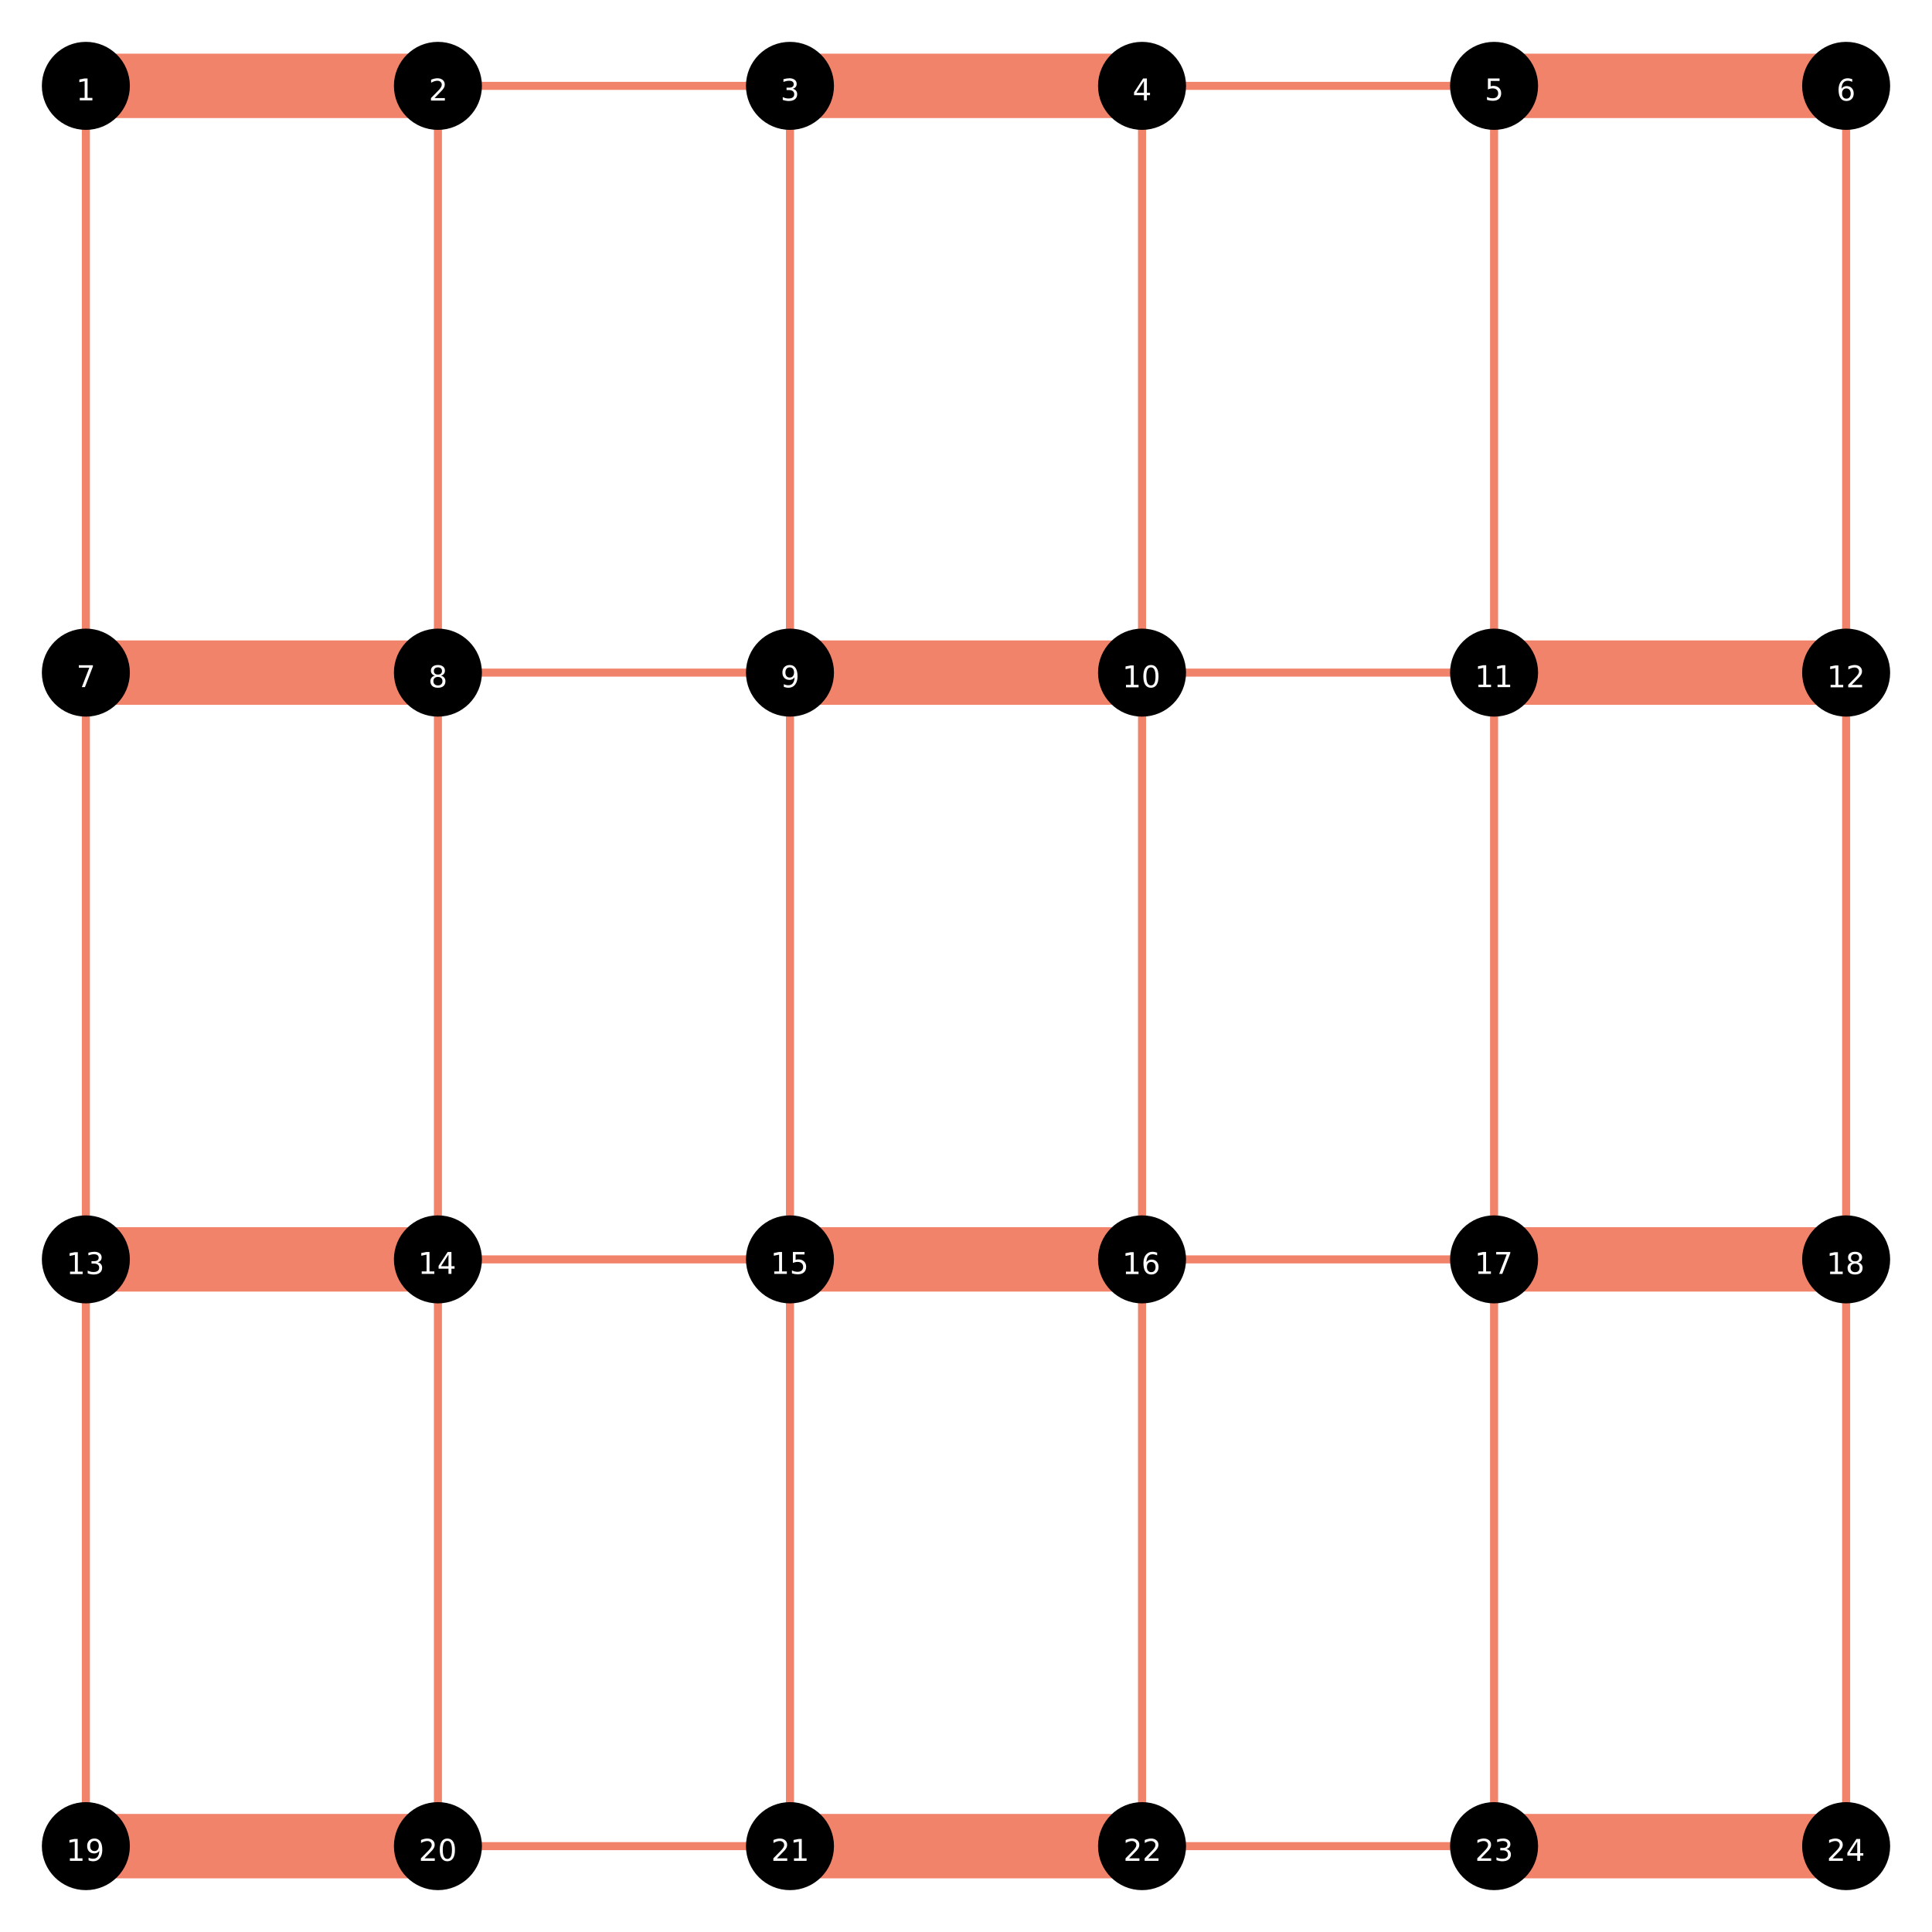
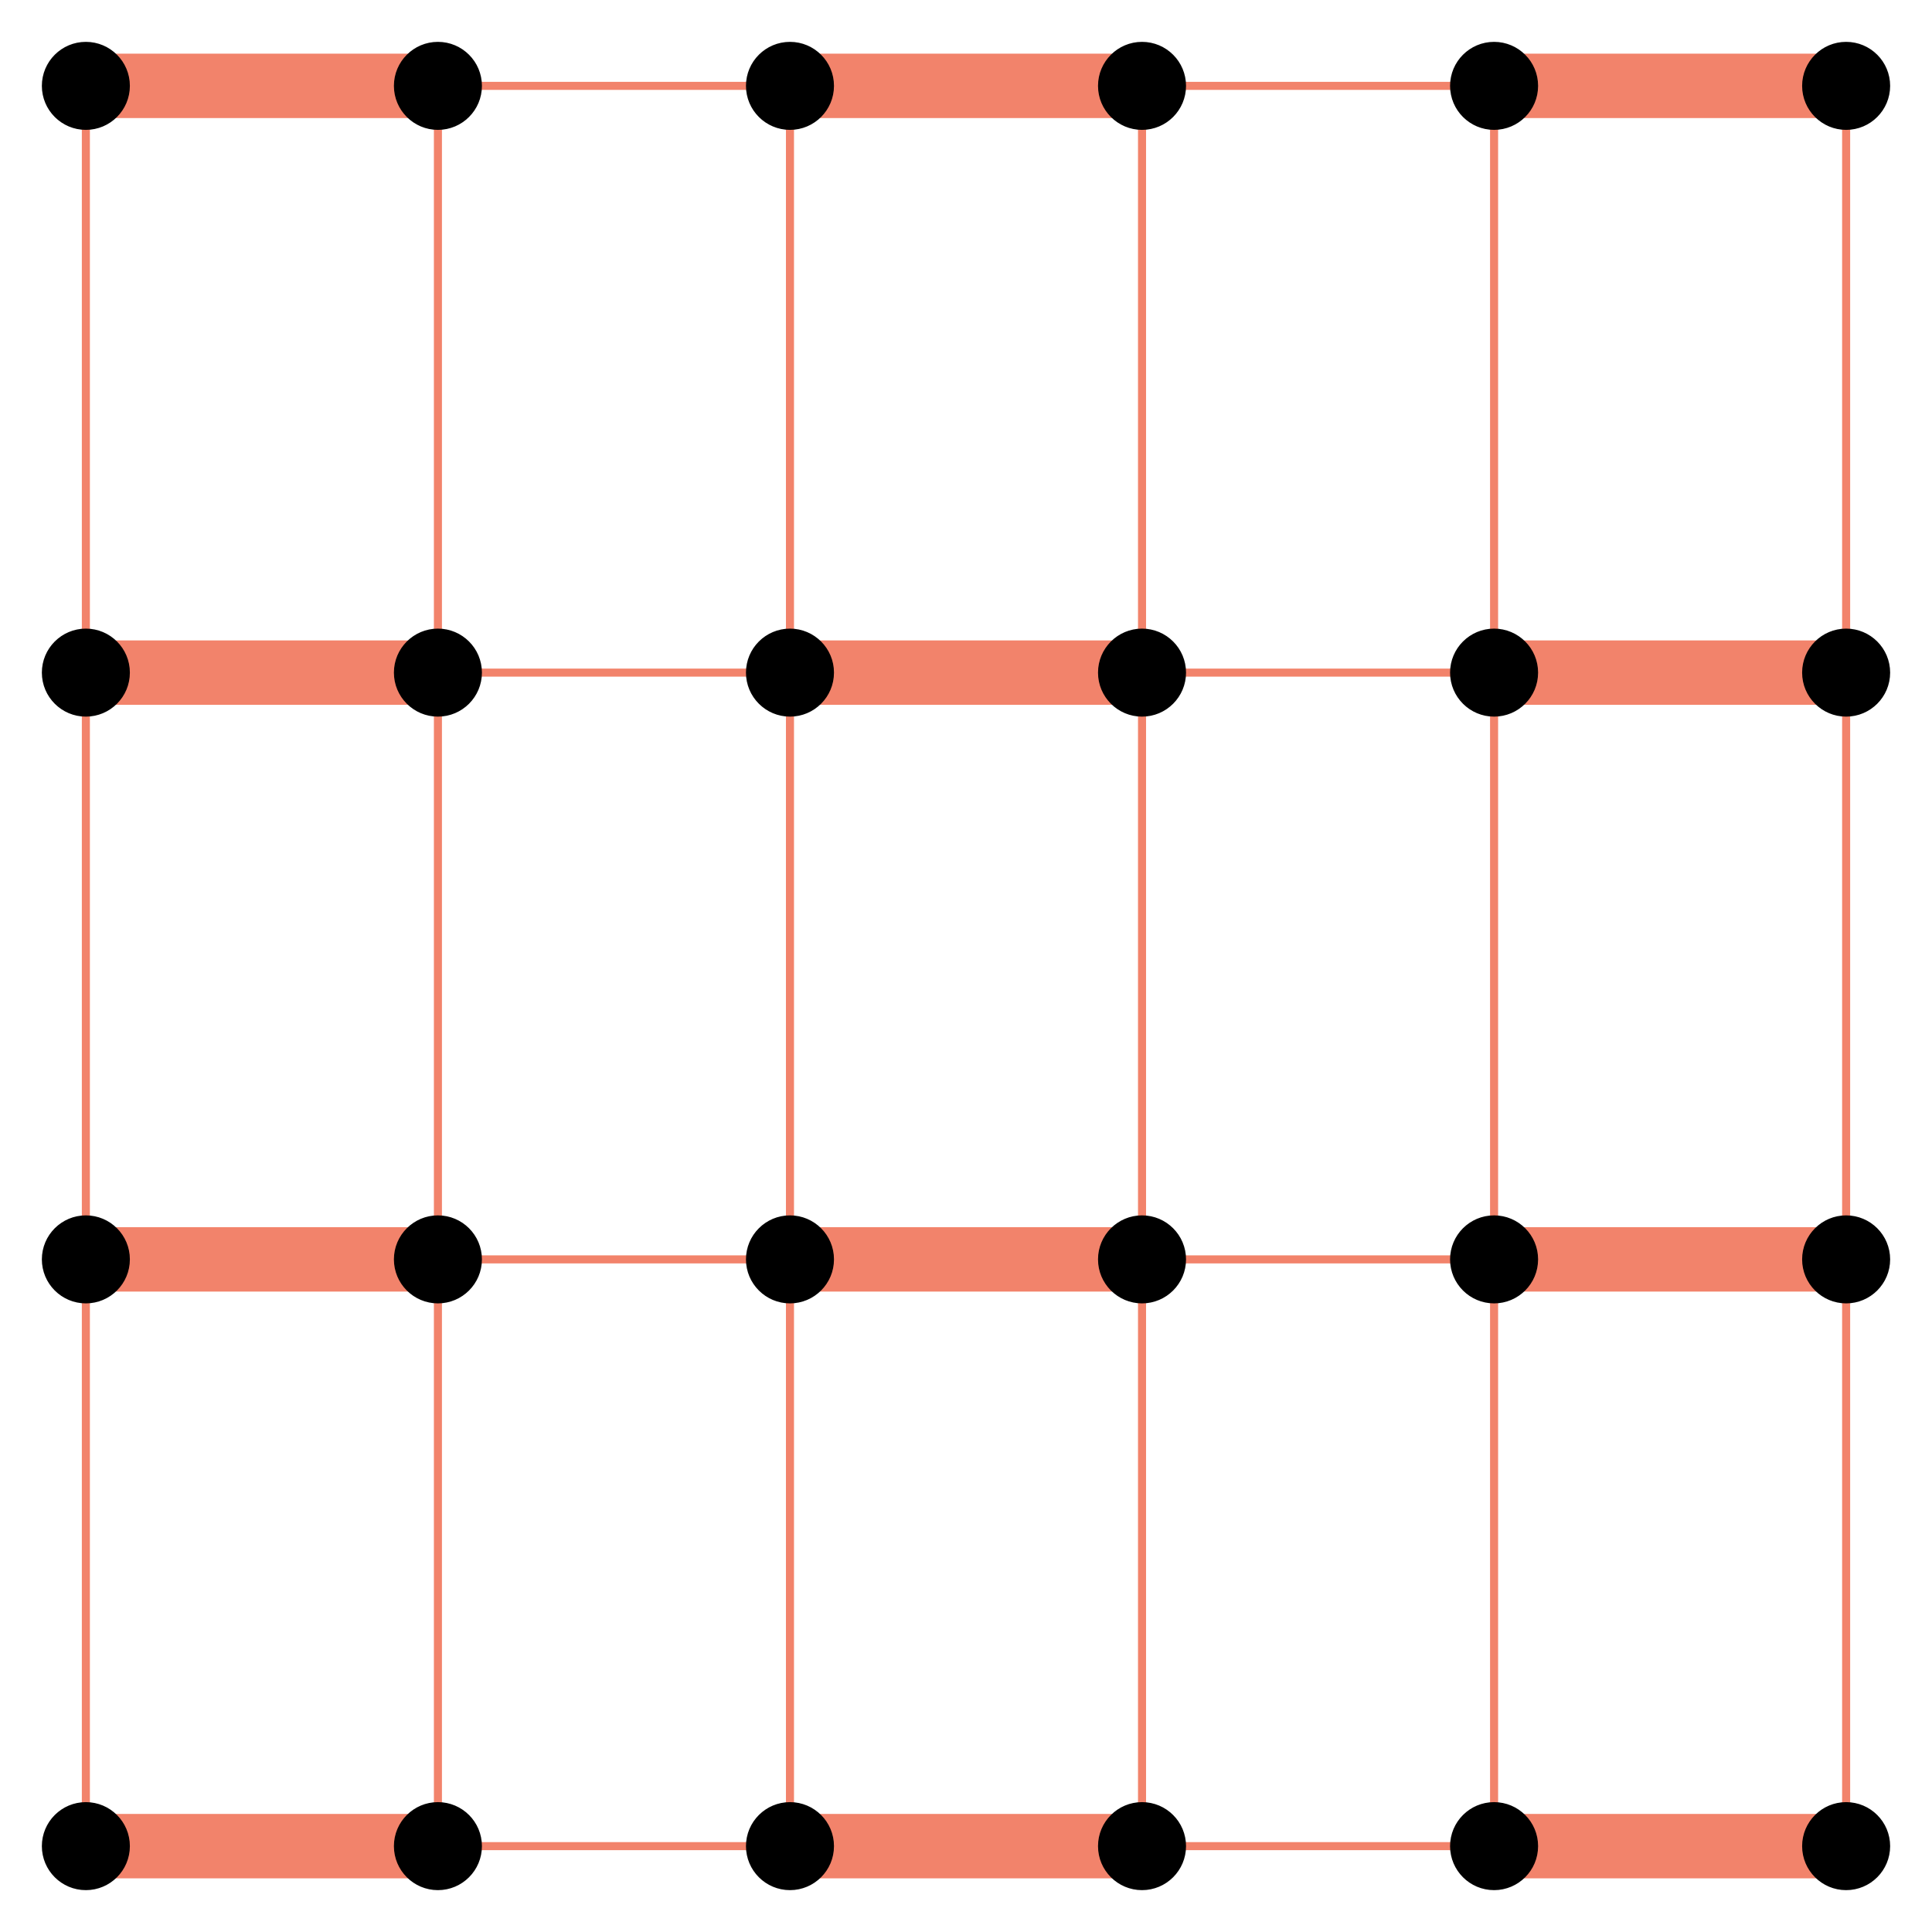
<svg xmlns="http://www.w3.org/2000/svg" xmlns:xlink="http://www.w3.org/1999/xlink" width="900pt" height="900pt" viewBox="0 0 900 900" version="1.1">
  <defs>
    <g>
      <symbol overflow="visible" id="glyph0-0">
        <path style="stroke:none;" d="M 0.703 2.469 L 0.703 -9.875 L 7.703 -9.875 L 7.703 2.469 Z M 1.484 1.703 L 6.922 1.703 L 6.922 -9.078 L 1.484 -9.078 Z M 1.484 1.703 " />
      </symbol>
      <symbol overflow="visible" id="glyph0-1">
        <path style="stroke:none;" d="M 1.734 -1.156 L 4 -1.156 L 4 -8.953 L 1.531 -8.453 L 1.531 -9.719 L 3.984 -10.203 L 5.359 -10.203 L 5.359 -1.156 L 7.609 -1.156 L 7.609 0 L 1.734 0 Z M 1.734 -1.156 " />
      </symbol>
      <symbol overflow="visible" id="glyph0-2">
        <path style="stroke:none;" d="M 2.688 -1.156 L 7.5 -1.156 L 7.5 0 L 1.031 0 L 1.031 -1.156 C 1.551 -1.695 2.266 -2.426 3.172 -3.344 C 4.078 -4.258 4.645 -4.848 4.875 -5.109 C 5.312 -5.609 5.617 -6.031 5.797 -6.375 C 5.973 -6.719 6.062 -7.055 6.062 -7.391 C 6.062 -7.93 5.867 -8.375 5.484 -8.719 C 5.109 -9.062 4.613 -9.234 4 -9.234 C 3.57 -9.234 3.117 -9.156 2.641 -9 C 2.16 -8.852 1.645 -8.625 1.094 -8.312 L 1.094 -9.719 C 1.645 -9.938 2.16 -10.102 2.641 -10.219 C 3.129 -10.332 3.578 -10.391 3.984 -10.391 C 5.035 -10.391 5.875 -10.125 6.5 -9.594 C 7.133 -9.07 7.453 -8.367 7.453 -7.484 C 7.453 -7.055 7.375 -6.656 7.219 -6.281 C 7.062 -5.906 6.773 -5.461 6.359 -4.953 C 6.242 -4.828 5.879 -4.445 5.266 -3.812 C 4.66 -3.176 3.801 -2.289 2.688 -1.156 Z M 2.688 -1.156 " />
      </symbol>
      <symbol overflow="visible" id="glyph0-3">
        <path style="stroke:none;" d="M 5.688 -5.5 C 6.344 -5.363 6.852 -5.07 7.219 -4.625 C 7.594 -4.176 7.781 -3.625 7.781 -2.969 C 7.781 -1.957 7.43 -1.176 6.734 -0.625 C 6.047 -0.07 5.066 0.203 3.797 0.203 C 3.367 0.203 2.926 0.156 2.469 0.062 C 2.02 -0.02 1.551 -0.145 1.062 -0.312 L 1.062 -1.641 C 1.445 -1.422 1.867 -1.254 2.328 -1.141 C 2.785 -1.023 3.258 -0.969 3.75 -0.969 C 4.613 -0.969 5.27 -1.133 5.719 -1.469 C 6.176 -1.812 6.406 -2.312 6.406 -2.969 C 6.406 -3.57 6.191 -4.039 5.766 -4.375 C 5.348 -4.719 4.766 -4.891 4.016 -4.891 L 2.828 -4.891 L 2.828 -6.016 L 4.078 -6.016 C 4.754 -6.016 5.27 -6.148 5.625 -6.422 C 5.988 -6.703 6.172 -7.098 6.172 -7.609 C 6.172 -8.129 5.984 -8.531 5.609 -8.812 C 5.242 -9.094 4.711 -9.234 4.016 -9.234 C 3.641 -9.234 3.234 -9.191 2.797 -9.109 C 2.367 -9.023 1.895 -8.895 1.375 -8.719 L 1.375 -9.953 C 1.895 -10.098 2.383 -10.207 2.844 -10.281 C 3.301 -10.352 3.734 -10.391 4.141 -10.391 C 5.191 -10.391 6.02 -10.148 6.625 -9.672 C 7.238 -9.203 7.547 -8.562 7.547 -7.75 C 7.547 -7.176 7.383 -6.695 7.062 -6.312 C 6.738 -5.926 6.281 -5.656 5.688 -5.5 Z M 5.688 -5.5 " />
      </symbol>
      <symbol overflow="visible" id="glyph0-4">
        <path style="stroke:none;" d="M 5.297 -9 L 1.812 -3.562 L 5.297 -3.562 Z M 4.922 -10.203 L 6.672 -10.203 L 6.672 -3.562 L 8.125 -3.562 L 8.125 -2.406 L 6.672 -2.406 L 6.672 0 L 5.297 0 L 5.297 -2.406 L 0.688 -2.406 L 0.688 -3.734 Z M 4.922 -10.203 " />
      </symbol>
      <symbol overflow="visible" id="glyph0-5">
        <path style="stroke:none;" d="M 1.516 -10.203 L 6.938 -10.203 L 6.938 -9.047 L 2.781 -9.047 L 2.781 -6.547 C 2.977 -6.609 3.176 -6.656 3.375 -6.688 C 3.57 -6.727 3.773 -6.75 3.984 -6.75 C 5.117 -6.75 6.02 -6.438 6.688 -5.812 C 7.352 -5.188 7.688 -4.344 7.688 -3.281 C 7.688 -2.176 7.344 -1.316 6.656 -0.703 C 5.977 -0.098 5.016 0.203 3.766 0.203 C 3.336 0.203 2.898 0.164 2.453 0.094 C 2.016 0.02 1.555 -0.086 1.078 -0.234 L 1.078 -1.625 C 1.492 -1.406 1.922 -1.238 2.359 -1.125 C 2.797 -1.02 3.254 -0.969 3.734 -0.969 C 4.523 -0.969 5.148 -1.172 5.609 -1.578 C 6.066 -1.992 6.297 -2.562 6.297 -3.281 C 6.297 -3.988 6.066 -4.547 5.609 -4.953 C 5.148 -5.367 4.523 -5.578 3.734 -5.578 C 3.367 -5.578 3 -5.535 2.625 -5.453 C 2.258 -5.379 1.891 -5.254 1.516 -5.078 Z M 1.516 -10.203 " />
      </symbol>
      <symbol overflow="visible" id="glyph0-6">
        <path style="stroke:none;" d="M 4.625 -5.656 C 4 -5.656 3.504 -5.441 3.141 -5.016 C 2.785 -4.586 2.609 -4.008 2.609 -3.281 C 2.609 -2.539 2.785 -1.957 3.141 -1.531 C 3.504 -1.102 4 -0.891 4.625 -0.891 C 5.238 -0.891 5.727 -1.102 6.094 -1.531 C 6.457 -1.957 6.641 -2.539 6.641 -3.281 C 6.641 -4.008 6.457 -4.586 6.094 -5.016 C 5.727 -5.441 5.238 -5.656 4.625 -5.656 Z M 7.359 -9.984 L 7.359 -8.719 C 7.016 -8.883 6.664 -9.008 6.312 -9.094 C 5.957 -9.188 5.609 -9.234 5.266 -9.234 C 4.348 -9.234 3.648 -8.926 3.172 -8.312 C 2.691 -7.695 2.422 -6.766 2.359 -5.516 C 2.617 -5.91 2.953 -6.211 3.359 -6.422 C 3.766 -6.641 4.211 -6.75 4.703 -6.75 C 5.723 -6.75 6.531 -6.438 7.125 -5.812 C 7.727 -5.188 8.031 -4.344 8.031 -3.281 C 8.031 -2.227 7.719 -1.383 7.094 -0.75 C 6.477 -0.113 5.656 0.203 4.625 0.203 C 3.438 0.203 2.531 -0.25 1.906 -1.156 C 1.289 -2.062 0.984 -3.375 0.984 -5.094 C 0.984 -6.707 1.363 -7.992 2.125 -8.953 C 2.895 -9.91 3.922 -10.391 5.203 -10.391 C 5.555 -10.391 5.906 -10.352 6.25 -10.281 C 6.602 -10.219 6.973 -10.117 7.359 -9.984 Z M 7.359 -9.984 " />
      </symbol>
      <symbol overflow="visible" id="glyph0-7">
        <path style="stroke:none;" d="M 1.156 -10.203 L 7.719 -10.203 L 7.719 -9.625 L 4 0 L 2.562 0 L 6.047 -9.047 L 1.156 -9.047 Z M 1.156 -10.203 " />
      </symbol>
      <symbol overflow="visible" id="glyph0-8">
        <path style="stroke:none;" d="M 4.453 -4.844 C 3.797 -4.844 3.281 -4.664 2.906 -4.312 C 2.531 -3.969 2.344 -3.488 2.344 -2.875 C 2.344 -2.258 2.531 -1.773 2.906 -1.422 C 3.281 -1.066 3.797 -0.891 4.453 -0.891 C 5.109 -0.891 5.625 -1.066 6 -1.422 C 6.375 -1.773 6.562 -2.258 6.562 -2.875 C 6.562 -3.488 6.375 -3.969 6 -4.312 C 5.625 -4.664 5.109 -4.844 4.453 -4.844 Z M 3.062 -5.438 C 2.477 -5.582 2.02 -5.859 1.688 -6.266 C 1.352 -6.672 1.188 -7.164 1.188 -7.75 C 1.188 -8.562 1.477 -9.203 2.062 -9.672 C 2.645 -10.148 3.441 -10.391 4.453 -10.391 C 5.461 -10.391 6.258 -10.148 6.844 -9.672 C 7.426 -9.203 7.719 -8.562 7.719 -7.75 C 7.719 -7.164 7.551 -6.672 7.219 -6.266 C 6.883 -5.859 6.426 -5.582 5.844 -5.438 C 6.508 -5.281 7.023 -4.973 7.391 -4.516 C 7.766 -4.066 7.953 -3.52 7.953 -2.875 C 7.953 -1.883 7.648 -1.125 7.047 -0.594 C 6.441 -0.062 5.578 0.203 4.453 0.203 C 3.328 0.203 2.461 -0.062 1.859 -0.594 C 1.254 -1.125 0.953 -1.883 0.953 -2.875 C 0.953 -3.52 1.141 -4.066 1.516 -4.516 C 1.891 -4.973 2.406 -5.281 3.062 -5.438 Z M 2.562 -7.609 C 2.562 -7.086 2.727 -6.676 3.062 -6.375 C 3.395 -6.082 3.859 -5.938 4.453 -5.938 C 5.047 -5.938 5.508 -6.082 5.844 -6.375 C 6.176 -6.676 6.344 -7.086 6.344 -7.609 C 6.344 -8.141 6.176 -8.551 5.844 -8.844 C 5.508 -9.145 5.047 -9.297 4.453 -9.297 C 3.859 -9.297 3.395 -9.145 3.062 -8.844 C 2.727 -8.551 2.562 -8.141 2.562 -7.609 Z M 2.562 -7.609 " />
      </symbol>
      <symbol overflow="visible" id="glyph0-9">
        <path style="stroke:none;" d="M 1.531 -0.219 L 1.531 -1.469 C 1.883 -1.301 2.238 -1.176 2.594 -1.094 C 2.945 -1.008 3.297 -0.969 3.641 -0.969 C 4.547 -0.969 5.238 -1.27 5.719 -1.875 C 6.207 -2.488 6.484 -3.422 6.547 -4.672 C 6.285 -4.285 5.953 -3.984 5.547 -3.766 C 5.141 -3.555 4.691 -3.453 4.203 -3.453 C 3.18 -3.453 2.367 -3.758 1.766 -4.375 C 1.172 -5 0.875 -5.848 0.875 -6.922 C 0.875 -7.961 1.18 -8.801 1.797 -9.438 C 2.422 -10.07 3.25 -10.391 4.281 -10.391 C 5.469 -10.391 6.367 -9.938 6.984 -9.031 C 7.609 -8.125 7.922 -6.812 7.922 -5.094 C 7.922 -3.488 7.539 -2.203 6.781 -1.234 C 6.02 -0.273 4.992 0.203 3.703 0.203 C 3.348 0.203 2.992 0.164 2.641 0.094 C 2.285 0.031 1.914 -0.07 1.531 -0.219 Z M 4.281 -4.547 C 4.906 -4.547 5.395 -4.754 5.75 -5.172 C 6.113 -5.598 6.297 -6.18 6.297 -6.922 C 6.297 -7.648 6.113 -8.227 5.75 -8.656 C 5.395 -9.082 4.906 -9.297 4.281 -9.297 C 3.664 -9.297 3.176 -9.082 2.812 -8.656 C 2.445 -8.227 2.266 -7.648 2.266 -6.922 C 2.266 -6.18 2.445 -5.598 2.812 -5.172 C 3.176 -4.754 3.664 -4.547 4.281 -4.547 Z M 4.281 -4.547 " />
      </symbol>
      <symbol overflow="visible" id="glyph0-10">
        <path style="stroke:none;" d="M 4.453 -9.297 C 3.742 -9.297 3.207 -8.945 2.844 -8.25 C 2.488 -7.551 2.312 -6.5 2.312 -5.094 C 2.312 -3.695 2.488 -2.645 2.844 -1.938 C 3.207 -1.238 3.742 -0.891 4.453 -0.891 C 5.172 -0.891 5.707 -1.238 6.062 -1.938 C 6.414 -2.645 6.594 -3.695 6.594 -5.094 C 6.594 -6.5 6.414 -7.551 6.062 -8.25 C 5.707 -8.945 5.172 -9.297 4.453 -9.297 Z M 4.453 -10.391 C 5.598 -10.391 6.473 -9.938 7.078 -9.031 C 7.68 -8.125 7.984 -6.812 7.984 -5.094 C 7.984 -3.375 7.68 -2.062 7.078 -1.156 C 6.473 -0.25 5.598 0.203 4.453 0.203 C 3.305 0.203 2.43 -0.25 1.828 -1.156 C 1.223 -2.062 0.922 -3.375 0.922 -5.094 C 0.922 -6.812 1.223 -8.125 1.828 -9.031 C 2.43 -9.938 3.305 -10.391 4.453 -10.391 Z M 4.453 -10.391 " />
      </symbol>
    </g>
  </defs>
-   <g id="surface21">
+   <g id="surface16">
    <rect x="0" y="0" width="900" height="900" style="fill:rgb(100%,100%,100%);fill-opacity:1;stroke:none;" />
    <path style="fill:none;stroke-width:30;stroke-linecap:butt;stroke-linejoin:miter;stroke:rgb(94.902%,51.373%,41.961%);stroke-opacity:1;stroke-miterlimit:10;" d="M 40 40 L 204 40 " />
    <path style="fill:none;stroke-width:3.75;stroke-linecap:butt;stroke-linejoin:miter;stroke:rgb(94.902%,51.373%,41.961%);stroke-opacity:1;stroke-miterlimit:10;" d="M 40 40 L 40 313.332 " />
    <path style="fill:none;stroke-width:3.75;stroke-linecap:butt;stroke-linejoin:miter;stroke:rgb(94.902%,51.373%,41.961%);stroke-opacity:1;stroke-miterlimit:10;" d="M 204 40 L 368 40 " />
    <path style="fill:none;stroke-width:3.75;stroke-linecap:butt;stroke-linejoin:miter;stroke:rgb(94.902%,51.373%,41.961%);stroke-opacity:1;stroke-miterlimit:10;" d="M 204 40 L 204 313.332 " />
    <path style="fill:none;stroke-width:30;stroke-linecap:butt;stroke-linejoin:miter;stroke:rgb(94.902%,51.373%,41.961%);stroke-opacity:1;stroke-miterlimit:10;" d="M 368 40 L 532 40 " />
    <path style="fill:none;stroke-width:3.75;stroke-linecap:butt;stroke-linejoin:miter;stroke:rgb(94.902%,51.373%,41.961%);stroke-opacity:1;stroke-miterlimit:10;" d="M 368 40 L 368 313.332 " />
    <path style="fill:none;stroke-width:3.75;stroke-linecap:butt;stroke-linejoin:miter;stroke:rgb(94.902%,51.373%,41.961%);stroke-opacity:1;stroke-miterlimit:10;" d="M 532 40 L 696 40 " />
    <path style="fill:none;stroke-width:3.75;stroke-linecap:butt;stroke-linejoin:miter;stroke:rgb(94.902%,51.373%,41.961%);stroke-opacity:1;stroke-miterlimit:10;" d="M 532 40 L 532 313.332 " />
    <path style="fill:none;stroke-width:30;stroke-linecap:butt;stroke-linejoin:miter;stroke:rgb(94.902%,51.373%,41.961%);stroke-opacity:1;stroke-miterlimit:10;" d="M 696 40 L 860 40 " />
    <path style="fill:none;stroke-width:3.75;stroke-linecap:butt;stroke-linejoin:miter;stroke:rgb(94.902%,51.373%,41.961%);stroke-opacity:1;stroke-miterlimit:10;" d="M 696 40 L 696 313.332 " />
    <path style="fill:none;stroke-width:3.75;stroke-linecap:butt;stroke-linejoin:miter;stroke:rgb(94.902%,51.373%,41.961%);stroke-opacity:1;stroke-miterlimit:10;" d="M 860 40 L 860 313.332 " />
    <path style="fill:none;stroke-width:30;stroke-linecap:butt;stroke-linejoin:miter;stroke:rgb(94.902%,51.373%,41.961%);stroke-opacity:1;stroke-miterlimit:10;" d="M 40 313.332 L 204 313.332 " />
    <path style="fill:none;stroke-width:3.75;stroke-linecap:butt;stroke-linejoin:miter;stroke:rgb(94.902%,51.373%,41.961%);stroke-opacity:1;stroke-miterlimit:10;" d="M 40 313.332 L 40 586.668 " />
    <path style="fill:none;stroke-width:3.75;stroke-linecap:butt;stroke-linejoin:miter;stroke:rgb(94.902%,51.373%,41.961%);stroke-opacity:1;stroke-miterlimit:10;" d="M 204 313.332 L 368 313.332 " />
    <path style="fill:none;stroke-width:3.75;stroke-linecap:butt;stroke-linejoin:miter;stroke:rgb(94.902%,51.373%,41.961%);stroke-opacity:1;stroke-miterlimit:10;" d="M 204 313.332 L 204 586.668 " />
    <path style="fill:none;stroke-width:30;stroke-linecap:butt;stroke-linejoin:miter;stroke:rgb(94.902%,51.373%,41.961%);stroke-opacity:1;stroke-miterlimit:10;" d="M 368 313.332 L 532 313.332 " />
    <path style="fill:none;stroke-width:3.75;stroke-linecap:butt;stroke-linejoin:miter;stroke:rgb(94.902%,51.373%,41.961%);stroke-opacity:1;stroke-miterlimit:10;" d="M 368 313.332 L 368 586.668 " />
    <path style="fill:none;stroke-width:3.75;stroke-linecap:butt;stroke-linejoin:miter;stroke:rgb(94.902%,51.373%,41.961%);stroke-opacity:1;stroke-miterlimit:10;" d="M 532 313.332 L 696 313.332 " />
    <path style="fill:none;stroke-width:3.75;stroke-linecap:butt;stroke-linejoin:miter;stroke:rgb(94.902%,51.373%,41.961%);stroke-opacity:1;stroke-miterlimit:10;" d="M 532 313.332 L 532 586.668 " />
    <path style="fill:none;stroke-width:30;stroke-linecap:butt;stroke-linejoin:miter;stroke:rgb(94.902%,51.373%,41.961%);stroke-opacity:1;stroke-miterlimit:10;" d="M 696 313.332 L 860 313.332 " />
    <path style="fill:none;stroke-width:3.75;stroke-linecap:butt;stroke-linejoin:miter;stroke:rgb(94.902%,51.373%,41.961%);stroke-opacity:1;stroke-miterlimit:10;" d="M 696 313.332 L 696 586.668 " />
    <path style="fill:none;stroke-width:3.75;stroke-linecap:butt;stroke-linejoin:miter;stroke:rgb(94.902%,51.373%,41.961%);stroke-opacity:1;stroke-miterlimit:10;" d="M 860 313.332 L 860 586.668 " />
    <path style="fill:none;stroke-width:30;stroke-linecap:butt;stroke-linejoin:miter;stroke:rgb(94.902%,51.373%,41.961%);stroke-opacity:1;stroke-miterlimit:10;" d="M 40 586.668 L 204 586.668 " />
    <path style="fill:none;stroke-width:3.75;stroke-linecap:butt;stroke-linejoin:miter;stroke:rgb(94.902%,51.373%,41.961%);stroke-opacity:1;stroke-miterlimit:10;" d="M 40 586.668 L 40 860 " />
    <path style="fill:none;stroke-width:3.75;stroke-linecap:butt;stroke-linejoin:miter;stroke:rgb(94.902%,51.373%,41.961%);stroke-opacity:1;stroke-miterlimit:10;" d="M 204 586.668 L 368 586.668 " />
    <path style="fill:none;stroke-width:3.75;stroke-linecap:butt;stroke-linejoin:miter;stroke:rgb(94.902%,51.373%,41.961%);stroke-opacity:1;stroke-miterlimit:10;" d="M 204 586.668 L 204 860 " />
    <path style="fill:none;stroke-width:30;stroke-linecap:butt;stroke-linejoin:miter;stroke:rgb(94.902%,51.373%,41.961%);stroke-opacity:1;stroke-miterlimit:10;" d="M 368 586.668 L 532 586.668 " />
    <path style="fill:none;stroke-width:3.75;stroke-linecap:butt;stroke-linejoin:miter;stroke:rgb(94.902%,51.373%,41.961%);stroke-opacity:1;stroke-miterlimit:10;" d="M 368 586.668 L 368 860 " />
    <path style="fill:none;stroke-width:3.75;stroke-linecap:butt;stroke-linejoin:miter;stroke:rgb(94.902%,51.373%,41.961%);stroke-opacity:1;stroke-miterlimit:10;" d="M 532 586.668 L 696 586.668 " />
    <path style="fill:none;stroke-width:3.75;stroke-linecap:butt;stroke-linejoin:miter;stroke:rgb(94.902%,51.373%,41.961%);stroke-opacity:1;stroke-miterlimit:10;" d="M 532 586.668 L 532 860 " />
    <path style="fill:none;stroke-width:30;stroke-linecap:butt;stroke-linejoin:miter;stroke:rgb(94.902%,51.373%,41.961%);stroke-opacity:1;stroke-miterlimit:10;" d="M 696 586.668 L 860 586.668 " />
    <path style="fill:none;stroke-width:3.75;stroke-linecap:butt;stroke-linejoin:miter;stroke:rgb(94.902%,51.373%,41.961%);stroke-opacity:1;stroke-miterlimit:10;" d="M 696 586.668 L 696 860 " />
    <path style="fill:none;stroke-width:3.75;stroke-linecap:butt;stroke-linejoin:miter;stroke:rgb(94.902%,51.373%,41.961%);stroke-opacity:1;stroke-miterlimit:10;" d="M 860 586.668 L 860 860 " />
    <path style="fill:none;stroke-width:30;stroke-linecap:butt;stroke-linejoin:miter;stroke:rgb(94.902%,51.373%,41.961%);stroke-opacity:1;stroke-miterlimit:10;" d="M 40 860 L 204 860 " />
    <path style="fill:none;stroke-width:3.75;stroke-linecap:butt;stroke-linejoin:miter;stroke:rgb(94.902%,51.373%,41.961%);stroke-opacity:1;stroke-miterlimit:10;" d="M 204 860 L 368 860 " />
    <path style="fill:none;stroke-width:30;stroke-linecap:butt;stroke-linejoin:miter;stroke:rgb(94.902%,51.373%,41.961%);stroke-opacity:1;stroke-miterlimit:10;" d="M 368 860 L 532 860 " />
    <path style="fill:none;stroke-width:3.75;stroke-linecap:butt;stroke-linejoin:miter;stroke:rgb(94.902%,51.373%,41.961%);stroke-opacity:1;stroke-miterlimit:10;" d="M 532 860 L 696 860 " />
    <path style="fill:none;stroke-width:30;stroke-linecap:butt;stroke-linejoin:miter;stroke:rgb(94.902%,51.373%,41.961%);stroke-opacity:1;stroke-miterlimit:10;" d="M 696 860 L 860 860 " />
    <path style="fill-rule:nonzero;fill:rgb(0%,0%,0%);fill-opacity:1;stroke-width:1;stroke-linecap:butt;stroke-linejoin:miter;stroke:rgb(0%,0%,0%);stroke-opacity:1;stroke-miterlimit:10;" d="M 60 40 C 60 51.047 51.047 60 40 60 C 28.953 60 20 51.047 20 40 C 20 28.953 28.953 20 40 20 C 51.047 20 60 28.953 60 40 " />
    <path style="fill-rule:nonzero;fill:rgb(0%,0%,0%);fill-opacity:1;stroke-width:1;stroke-linecap:butt;stroke-linejoin:miter;stroke:rgb(0%,0%,0%);stroke-opacity:1;stroke-miterlimit:10;" d="M 224 40 C 224 51.047 215.047 60 204 60 C 192.953 60 184 51.047 184 40 C 184 28.953 192.953 20 204 20 C 215.047 20 224 28.953 224 40 " />
    <path style="fill-rule:nonzero;fill:rgb(0%,0%,0%);fill-opacity:1;stroke-width:1;stroke-linecap:butt;stroke-linejoin:miter;stroke:rgb(0%,0%,0%);stroke-opacity:1;stroke-miterlimit:10;" d="M 388 40 C 388 51.047 379.047 60 368 60 C 356.953 60 348 51.047 348 40 C 348 28.953 356.953 20 368 20 C 379.047 20 388 28.953 388 40 " />
    <path style="fill-rule:nonzero;fill:rgb(0%,0%,0%);fill-opacity:1;stroke-width:1;stroke-linecap:butt;stroke-linejoin:miter;stroke:rgb(0%,0%,0%);stroke-opacity:1;stroke-miterlimit:10;" d="M 552 40 C 552 51.047 543.047 60 532 60 C 520.953 60 512 51.047 512 40 C 512 28.953 520.953 20 532 20 C 543.047 20 552 28.953 552 40 " />
    <path style="fill-rule:nonzero;fill:rgb(0%,0%,0%);fill-opacity:1;stroke-width:1;stroke-linecap:butt;stroke-linejoin:miter;stroke:rgb(0%,0%,0%);stroke-opacity:1;stroke-miterlimit:10;" d="M 716 40 C 716 51.047 707.047 60 696 60 C 684.953 60 676 51.047 676 40 C 676 28.953 684.953 20 696 20 C 707.047 20 716 28.953 716 40 " />
    <path style="fill-rule:nonzero;fill:rgb(0%,0%,0%);fill-opacity:1;stroke-width:1;stroke-linecap:butt;stroke-linejoin:miter;stroke:rgb(0%,0%,0%);stroke-opacity:1;stroke-miterlimit:10;" d="M 880 40 C 880 51.047 871.047 60 860 60 C 848.953 60 840 51.047 840 40 C 840 28.953 848.953 20 860 20 C 871.047 20 880 28.953 880 40 " />
    <path style="fill-rule:nonzero;fill:rgb(0%,0%,0%);fill-opacity:1;stroke-width:1;stroke-linecap:butt;stroke-linejoin:miter;stroke:rgb(0%,0%,0%);stroke-opacity:1;stroke-miterlimit:10;" d="M 60 313.332 C 60 324.379 51.047 333.332 40 333.332 C 28.953 333.332 20 324.379 20 313.332 C 20 302.289 28.953 293.332 40 293.332 C 51.047 293.332 60 302.289 60 313.332 " />
    <path style="fill-rule:nonzero;fill:rgb(0%,0%,0%);fill-opacity:1;stroke-width:1;stroke-linecap:butt;stroke-linejoin:miter;stroke:rgb(0%,0%,0%);stroke-opacity:1;stroke-miterlimit:10;" d="M 224 313.332 C 224 324.379 215.047 333.332 204 333.332 C 192.953 333.332 184 324.379 184 313.332 C 184 302.289 192.953 293.332 204 293.332 C 215.047 293.332 224 302.289 224 313.332 " />
    <path style="fill-rule:nonzero;fill:rgb(0%,0%,0%);fill-opacity:1;stroke-width:1;stroke-linecap:butt;stroke-linejoin:miter;stroke:rgb(0%,0%,0%);stroke-opacity:1;stroke-miterlimit:10;" d="M 388 313.332 C 388 324.379 379.047 333.332 368 333.332 C 356.953 333.332 348 324.379 348 313.332 C 348 302.289 356.953 293.332 368 293.332 C 379.047 293.332 388 302.289 388 313.332 " />
    <path style="fill-rule:nonzero;fill:rgb(0%,0%,0%);fill-opacity:1;stroke-width:1;stroke-linecap:butt;stroke-linejoin:miter;stroke:rgb(0%,0%,0%);stroke-opacity:1;stroke-miterlimit:10;" d="M 552 313.332 C 552 324.379 543.047 333.332 532 333.332 C 520.953 333.332 512 324.379 512 313.332 C 512 302.289 520.953 293.332 532 293.332 C 543.047 293.332 552 302.289 552 313.332 " />
    <path style="fill-rule:nonzero;fill:rgb(0%,0%,0%);fill-opacity:1;stroke-width:1;stroke-linecap:butt;stroke-linejoin:miter;stroke:rgb(0%,0%,0%);stroke-opacity:1;stroke-miterlimit:10;" d="M 716 313.332 C 716 324.379 707.047 333.332 696 333.332 C 684.953 333.332 676 324.379 676 313.332 C 676 302.289 684.953 293.332 696 293.332 C 707.047 293.332 716 302.289 716 313.332 " />
    <path style="fill-rule:nonzero;fill:rgb(0%,0%,0%);fill-opacity:1;stroke-width:1;stroke-linecap:butt;stroke-linejoin:miter;stroke:rgb(0%,0%,0%);stroke-opacity:1;stroke-miterlimit:10;" d="M 880 313.332 C 880 324.379 871.047 333.332 860 333.332 C 848.953 333.332 840 324.379 840 313.332 C 840 302.289 848.953 293.332 860 293.332 C 871.047 293.332 880 302.289 880 313.332 " />
    <path style="fill-rule:nonzero;fill:rgb(0%,0%,0%);fill-opacity:1;stroke-width:1;stroke-linecap:butt;stroke-linejoin:miter;stroke:rgb(0%,0%,0%);stroke-opacity:1;stroke-miterlimit:10;" d="M 60 586.668 C 60 597.711 51.047 606.668 40 606.668 C 28.953 606.668 20 597.711 20 586.668 C 20 575.621 28.953 566.668 40 566.668 C 51.047 566.668 60 575.621 60 586.668 " />
    <path style="fill-rule:nonzero;fill:rgb(0%,0%,0%);fill-opacity:1;stroke-width:1;stroke-linecap:butt;stroke-linejoin:miter;stroke:rgb(0%,0%,0%);stroke-opacity:1;stroke-miterlimit:10;" d="M 224 586.668 C 224 597.711 215.047 606.668 204 606.668 C 192.953 606.668 184 597.711 184 586.668 C 184 575.621 192.953 566.668 204 566.668 C 215.047 566.668 224 575.621 224 586.668 " />
    <path style="fill-rule:nonzero;fill:rgb(0%,0%,0%);fill-opacity:1;stroke-width:1;stroke-linecap:butt;stroke-linejoin:miter;stroke:rgb(0%,0%,0%);stroke-opacity:1;stroke-miterlimit:10;" d="M 388 586.668 C 388 597.711 379.047 606.668 368 606.668 C 356.953 606.668 348 597.711 348 586.668 C 348 575.621 356.953 566.668 368 566.668 C 379.047 566.668 388 575.621 388 586.668 " />
    <path style="fill-rule:nonzero;fill:rgb(0%,0%,0%);fill-opacity:1;stroke-width:1;stroke-linecap:butt;stroke-linejoin:miter;stroke:rgb(0%,0%,0%);stroke-opacity:1;stroke-miterlimit:10;" d="M 552 586.668 C 552 597.711 543.047 606.668 532 606.668 C 520.953 606.668 512 597.711 512 586.668 C 512 575.621 520.953 566.668 532 566.668 C 543.047 566.668 552 575.621 552 586.668 " />
    <path style="fill-rule:nonzero;fill:rgb(0%,0%,0%);fill-opacity:1;stroke-width:1;stroke-linecap:butt;stroke-linejoin:miter;stroke:rgb(0%,0%,0%);stroke-opacity:1;stroke-miterlimit:10;" d="M 716 586.668 C 716 597.711 707.047 606.668 696 606.668 C 684.953 606.668 676 597.711 676 586.668 C 676 575.621 684.953 566.668 696 566.668 C 707.047 566.668 716 575.621 716 586.668 " />
    <path style="fill-rule:nonzero;fill:rgb(0%,0%,0%);fill-opacity:1;stroke-width:1;stroke-linecap:butt;stroke-linejoin:miter;stroke:rgb(0%,0%,0%);stroke-opacity:1;stroke-miterlimit:10;" d="M 880 586.668 C 880 597.711 871.047 606.668 860 606.668 C 848.953 606.668 840 597.711 840 586.668 C 840 575.621 848.953 566.668 860 566.668 C 871.047 566.668 880 575.621 880 586.668 " />
    <path style="fill-rule:nonzero;fill:rgb(0%,0%,0%);fill-opacity:1;stroke-width:1;stroke-linecap:butt;stroke-linejoin:miter;stroke:rgb(0%,0%,0%);stroke-opacity:1;stroke-miterlimit:10;" d="M 60 860 C 60 871.047 51.047 880 40 880 C 28.953 880 20 871.047 20 860 C 20 848.953 28.953 840 40 840 C 51.047 840 60 848.953 60 860 " />
    <path style="fill-rule:nonzero;fill:rgb(0%,0%,0%);fill-opacity:1;stroke-width:1;stroke-linecap:butt;stroke-linejoin:miter;stroke:rgb(0%,0%,0%);stroke-opacity:1;stroke-miterlimit:10;" d="M 224 860 C 224 871.047 215.047 880 204 880 C 192.953 880 184 871.047 184 860 C 184 848.953 192.953 840 204 840 C 215.047 840 224 848.953 224 860 " />
    <path style="fill-rule:nonzero;fill:rgb(0%,0%,0%);fill-opacity:1;stroke-width:1;stroke-linecap:butt;stroke-linejoin:miter;stroke:rgb(0%,0%,0%);stroke-opacity:1;stroke-miterlimit:10;" d="M 388 860 C 388 871.047 379.047 880 368 880 C 356.953 880 348 871.047 348 860 C 348 848.953 356.953 840 368 840 C 379.047 840 388 848.953 388 860 " />
    <path style="fill-rule:nonzero;fill:rgb(0%,0%,0%);fill-opacity:1;stroke-width:1;stroke-linecap:butt;stroke-linejoin:miter;stroke:rgb(0%,0%,0%);stroke-opacity:1;stroke-miterlimit:10;" d="M 552 860 C 552 871.047 543.047 880 532 880 C 520.953 880 512 871.047 512 860 C 512 848.953 520.953 840 532 840 C 543.047 840 552 848.953 552 860 " />
    <path style="fill-rule:nonzero;fill:rgb(0%,0%,0%);fill-opacity:1;stroke-width:1;stroke-linecap:butt;stroke-linejoin:miter;stroke:rgb(0%,0%,0%);stroke-opacity:1;stroke-miterlimit:10;" d="M 716 860 C 716 871.047 707.047 880 696 880 C 684.953 880 676 871.047 676 860 C 676 848.953 684.953 840 696 840 C 707.047 840 716 848.953 716 860 " />
    <path style="fill-rule:nonzero;fill:rgb(0%,0%,0%);fill-opacity:1;stroke-width:1;stroke-linecap:butt;stroke-linejoin:miter;stroke:rgb(0%,0%,0%);stroke-opacity:1;stroke-miterlimit:10;" d="M 880 860 C 880 871.047 871.047 880 860 880 C 848.953 880 840 871.047 840 860 C 840 848.953 848.953 840 860 840 C 871.047 840 880 848.953 880 860 " />
-     <g style="fill:rgb(100%,100%,100%);fill-opacity:1;">
+     <g style="fill:rgb(0%,0%,0%);fill-opacity:1;">
      <use xlink:href="#glyph0-1" x="35.43" y="46.754" />
    </g>
-     <g style="fill:rgb(100%,100%,100%);fill-opacity:1;">
+     <g style="fill:rgb(0%,0%,0%);fill-opacity:1;">
      <use xlink:href="#glyph0-2" x="199.734" y="46.848" />
    </g>
-     <g style="fill:rgb(100%,100%,100%);fill-opacity:1;">
+     <g style="fill:rgb(0%,0%,0%);fill-opacity:1;">
      <use xlink:href="#glyph0-3" x="363.578" y="46.848" />
    </g>
-     <g style="fill:rgb(100%,100%,100%);fill-opacity:1;">
+     <g style="fill:rgb(0%,0%,0%);fill-opacity:1;">
      <use xlink:href="#glyph0-4" x="527.594" y="46.754" />
    </g>
-     <g style="fill:rgb(100%,100%,100%);fill-opacity:1;">
+     <g style="fill:rgb(0%,0%,0%);fill-opacity:1;">
      <use xlink:href="#glyph0-5" x="691.617" y="46.754" />
    </g>
-     <g style="fill:rgb(100%,100%,100%);fill-opacity:1;">
+     <g style="fill:rgb(0%,0%,0%);fill-opacity:1;">
      <use xlink:href="#glyph0-6" x="855.492" y="46.848" />
    </g>
-     <g style="fill:rgb(100%,100%,100%);fill-opacity:1;">
+     <g style="fill:rgb(0%,0%,0%);fill-opacity:1;">
      <use xlink:href="#glyph0-7" x="35.562" y="320.086" />
    </g>
-     <g style="fill:rgb(100%,100%,100%);fill-opacity:1;">
+     <g style="fill:rgb(0%,0%,0%);fill-opacity:1;">
      <use xlink:href="#glyph0-8" x="199.547" y="320.18" />
    </g>
-     <g style="fill:rgb(100%,100%,100%);fill-opacity:1;">
+     <g style="fill:rgb(0%,0%,0%);fill-opacity:1;">
      <use xlink:href="#glyph0-9" x="363.602" y="320.18" />
    </g>
-     <g style="fill:rgb(100%,100%,100%);fill-opacity:1;">
+     <g style="fill:rgb(0%,0%,0%);fill-opacity:1;">
      <use xlink:href="#glyph0-1" x="522.789" y="320.18" />
      <use xlink:href="#glyph0-10" x="531.696" y="320.18" />
    </g>
-     <g style="fill:rgb(100%,100%,100%);fill-opacity:1;">
+     <g style="fill:rgb(0%,0%,0%);fill-opacity:1;">
      <use xlink:href="#glyph0-1" x="686.977" y="320.086" />
      <use xlink:href="#glyph0-1" x="695.884" y="320.086" />
    </g>
-     <g style="fill:rgb(100%,100%,100%);fill-opacity:1;">
+     <g style="fill:rgb(0%,0%,0%);fill-opacity:1;">
      <use xlink:href="#glyph0-1" x="851.031" y="320.18" />
      <use xlink:href="#glyph0-2" x="859.938" y="320.18" />
    </g>
-     <g style="fill:rgb(100%,100%,100%);fill-opacity:1;">
+     <g style="fill:rgb(0%,0%,0%);fill-opacity:1;">
      <use xlink:href="#glyph0-1" x="30.891" y="593.512" />
      <use xlink:href="#glyph0-3" x="39.798" y="593.512" />
    </g>
-     <g style="fill:rgb(100%,100%,100%);fill-opacity:1;">
+     <g style="fill:rgb(0%,0%,0%);fill-opacity:1;">
      <use xlink:href="#glyph0-1" x="194.719" y="593.418" />
      <use xlink:href="#glyph0-4" x="203.626" y="593.418" />
    </g>
-     <g style="fill:rgb(100%,100%,100%);fill-opacity:1;">
+     <g style="fill:rgb(0%,0%,0%);fill-opacity:1;">
      <use xlink:href="#glyph0-1" x="358.938" y="593.418" />
      <use xlink:href="#glyph0-5" x="367.845" y="593.418" />
    </g>
-     <g style="fill:rgb(100%,100%,100%);fill-opacity:1;">
+     <g style="fill:rgb(0%,0%,0%);fill-opacity:1;">
      <use xlink:href="#glyph0-1" x="522.766" y="593.512" />
      <use xlink:href="#glyph0-6" x="531.673" y="593.512" />
    </g>
-     <g style="fill:rgb(100%,100%,100%);fill-opacity:1;">
+     <g style="fill:rgb(0%,0%,0%);fill-opacity:1;">
      <use xlink:href="#glyph0-1" x="686.922" y="593.418" />
      <use xlink:href="#glyph0-7" x="695.829" y="593.418" />
    </g>
-     <g style="fill:rgb(100%,100%,100%);fill-opacity:1;">
+     <g style="fill:rgb(0%,0%,0%);fill-opacity:1;">
      <use xlink:href="#glyph0-1" x="850.805" y="593.512" />
      <use xlink:href="#glyph0-8" x="859.712" y="593.512" />
    </g>
-     <g style="fill:rgb(100%,100%,100%);fill-opacity:1;">
+     <g style="fill:rgb(0%,0%,0%);fill-opacity:1;">
      <use xlink:href="#glyph0-1" x="30.82" y="866.848" />
      <use xlink:href="#glyph0-9" x="39.728" y="866.848" />
    </g>
-     <g style="fill:rgb(100%,100%,100%);fill-opacity:1;">
+     <g style="fill:rgb(0%,0%,0%);fill-opacity:1;">
      <use xlink:href="#glyph0-2" x="195.039" y="866.848" />
      <use xlink:href="#glyph0-10" x="203.946" y="866.848" />
    </g>
-     <g style="fill:rgb(100%,100%,100%);fill-opacity:1;">
+     <g style="fill:rgb(0%,0%,0%);fill-opacity:1;">
      <use xlink:href="#glyph0-2" x="359.227" y="866.848" />
      <use xlink:href="#glyph0-1" x="368.134" y="866.848" />
    </g>
-     <g style="fill:rgb(100%,100%,100%);fill-opacity:1;">
+     <g style="fill:rgb(0%,0%,0%);fill-opacity:1;">
      <use xlink:href="#glyph0-2" x="523.281" y="866.848" />
      <use xlink:href="#glyph0-2" x="532.188" y="866.848" />
    </g>
-     <g style="fill:rgb(100%,100%,100%);fill-opacity:1;">
+     <g style="fill:rgb(0%,0%,0%);fill-opacity:1;">
      <use xlink:href="#glyph0-2" x="687.141" y="866.848" />
      <use xlink:href="#glyph0-3" x="696.048" y="866.848" />
    </g>
-     <g style="fill:rgb(100%,100%,100%);fill-opacity:1;">
+     <g style="fill:rgb(0%,0%,0%);fill-opacity:1;">
      <use xlink:href="#glyph0-2" x="850.969" y="866.848" />
      <use xlink:href="#glyph0-4" x="859.876" y="866.848" />
    </g>
  </g>
</svg>
